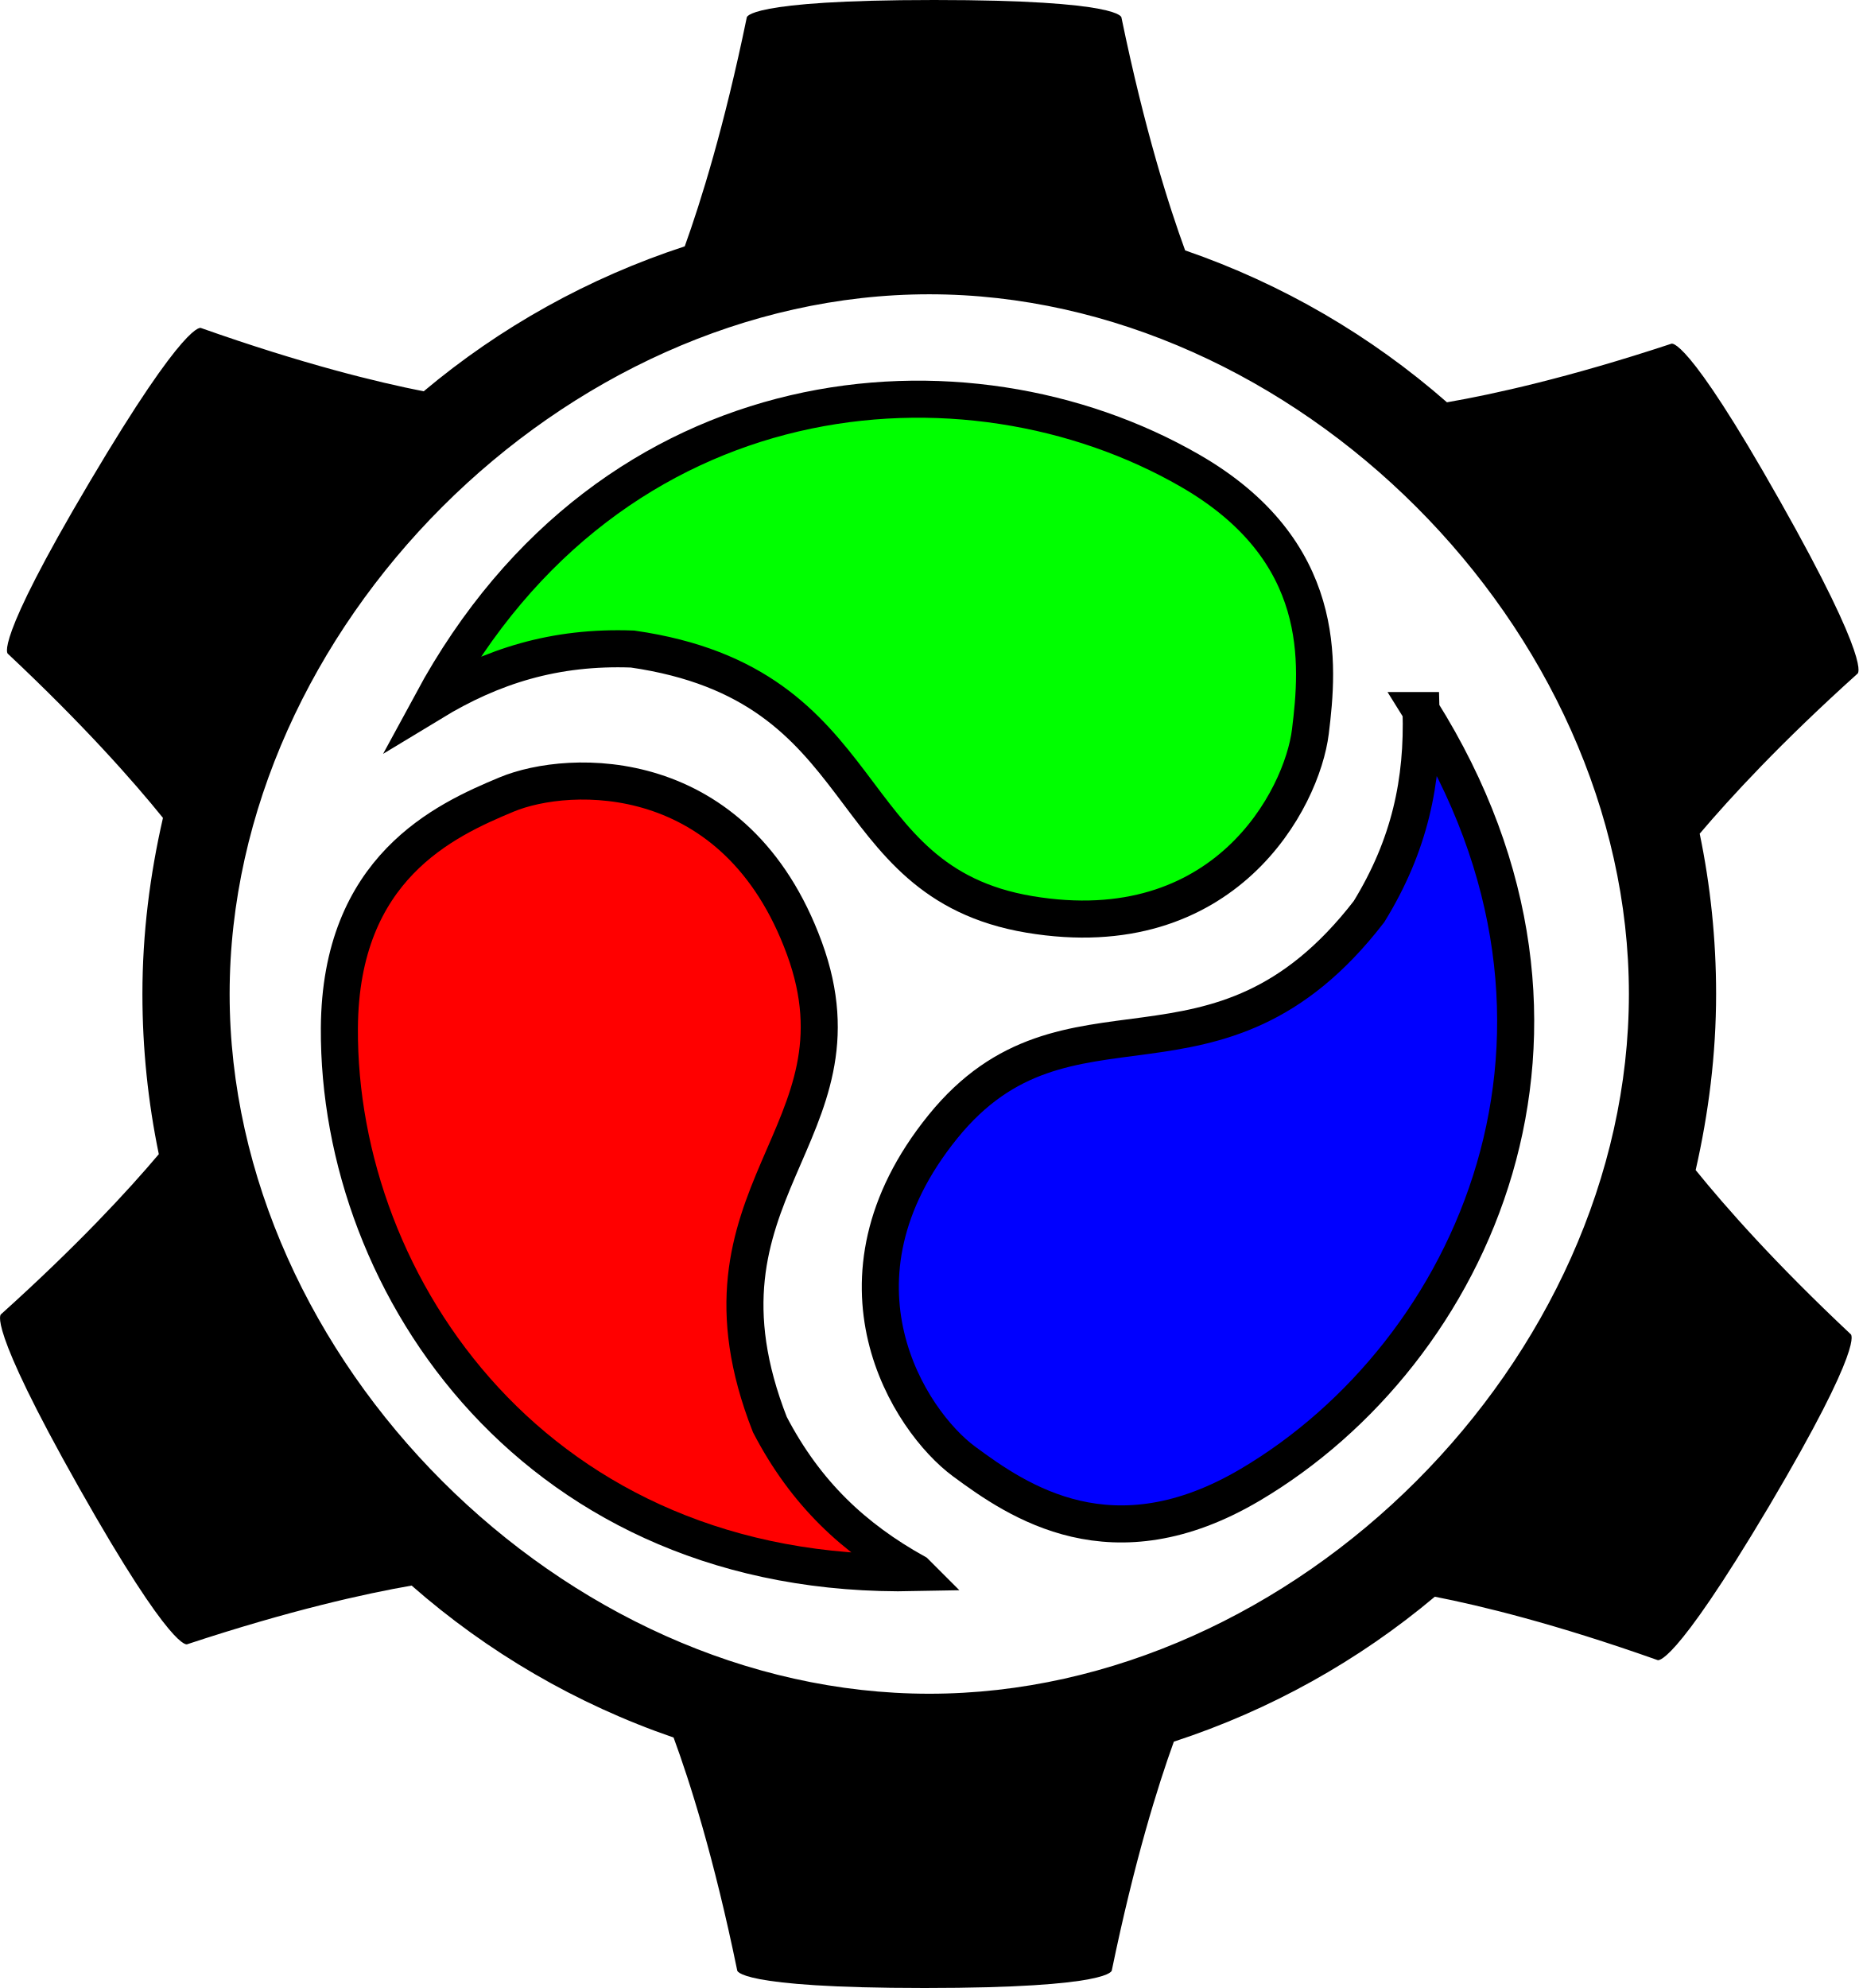
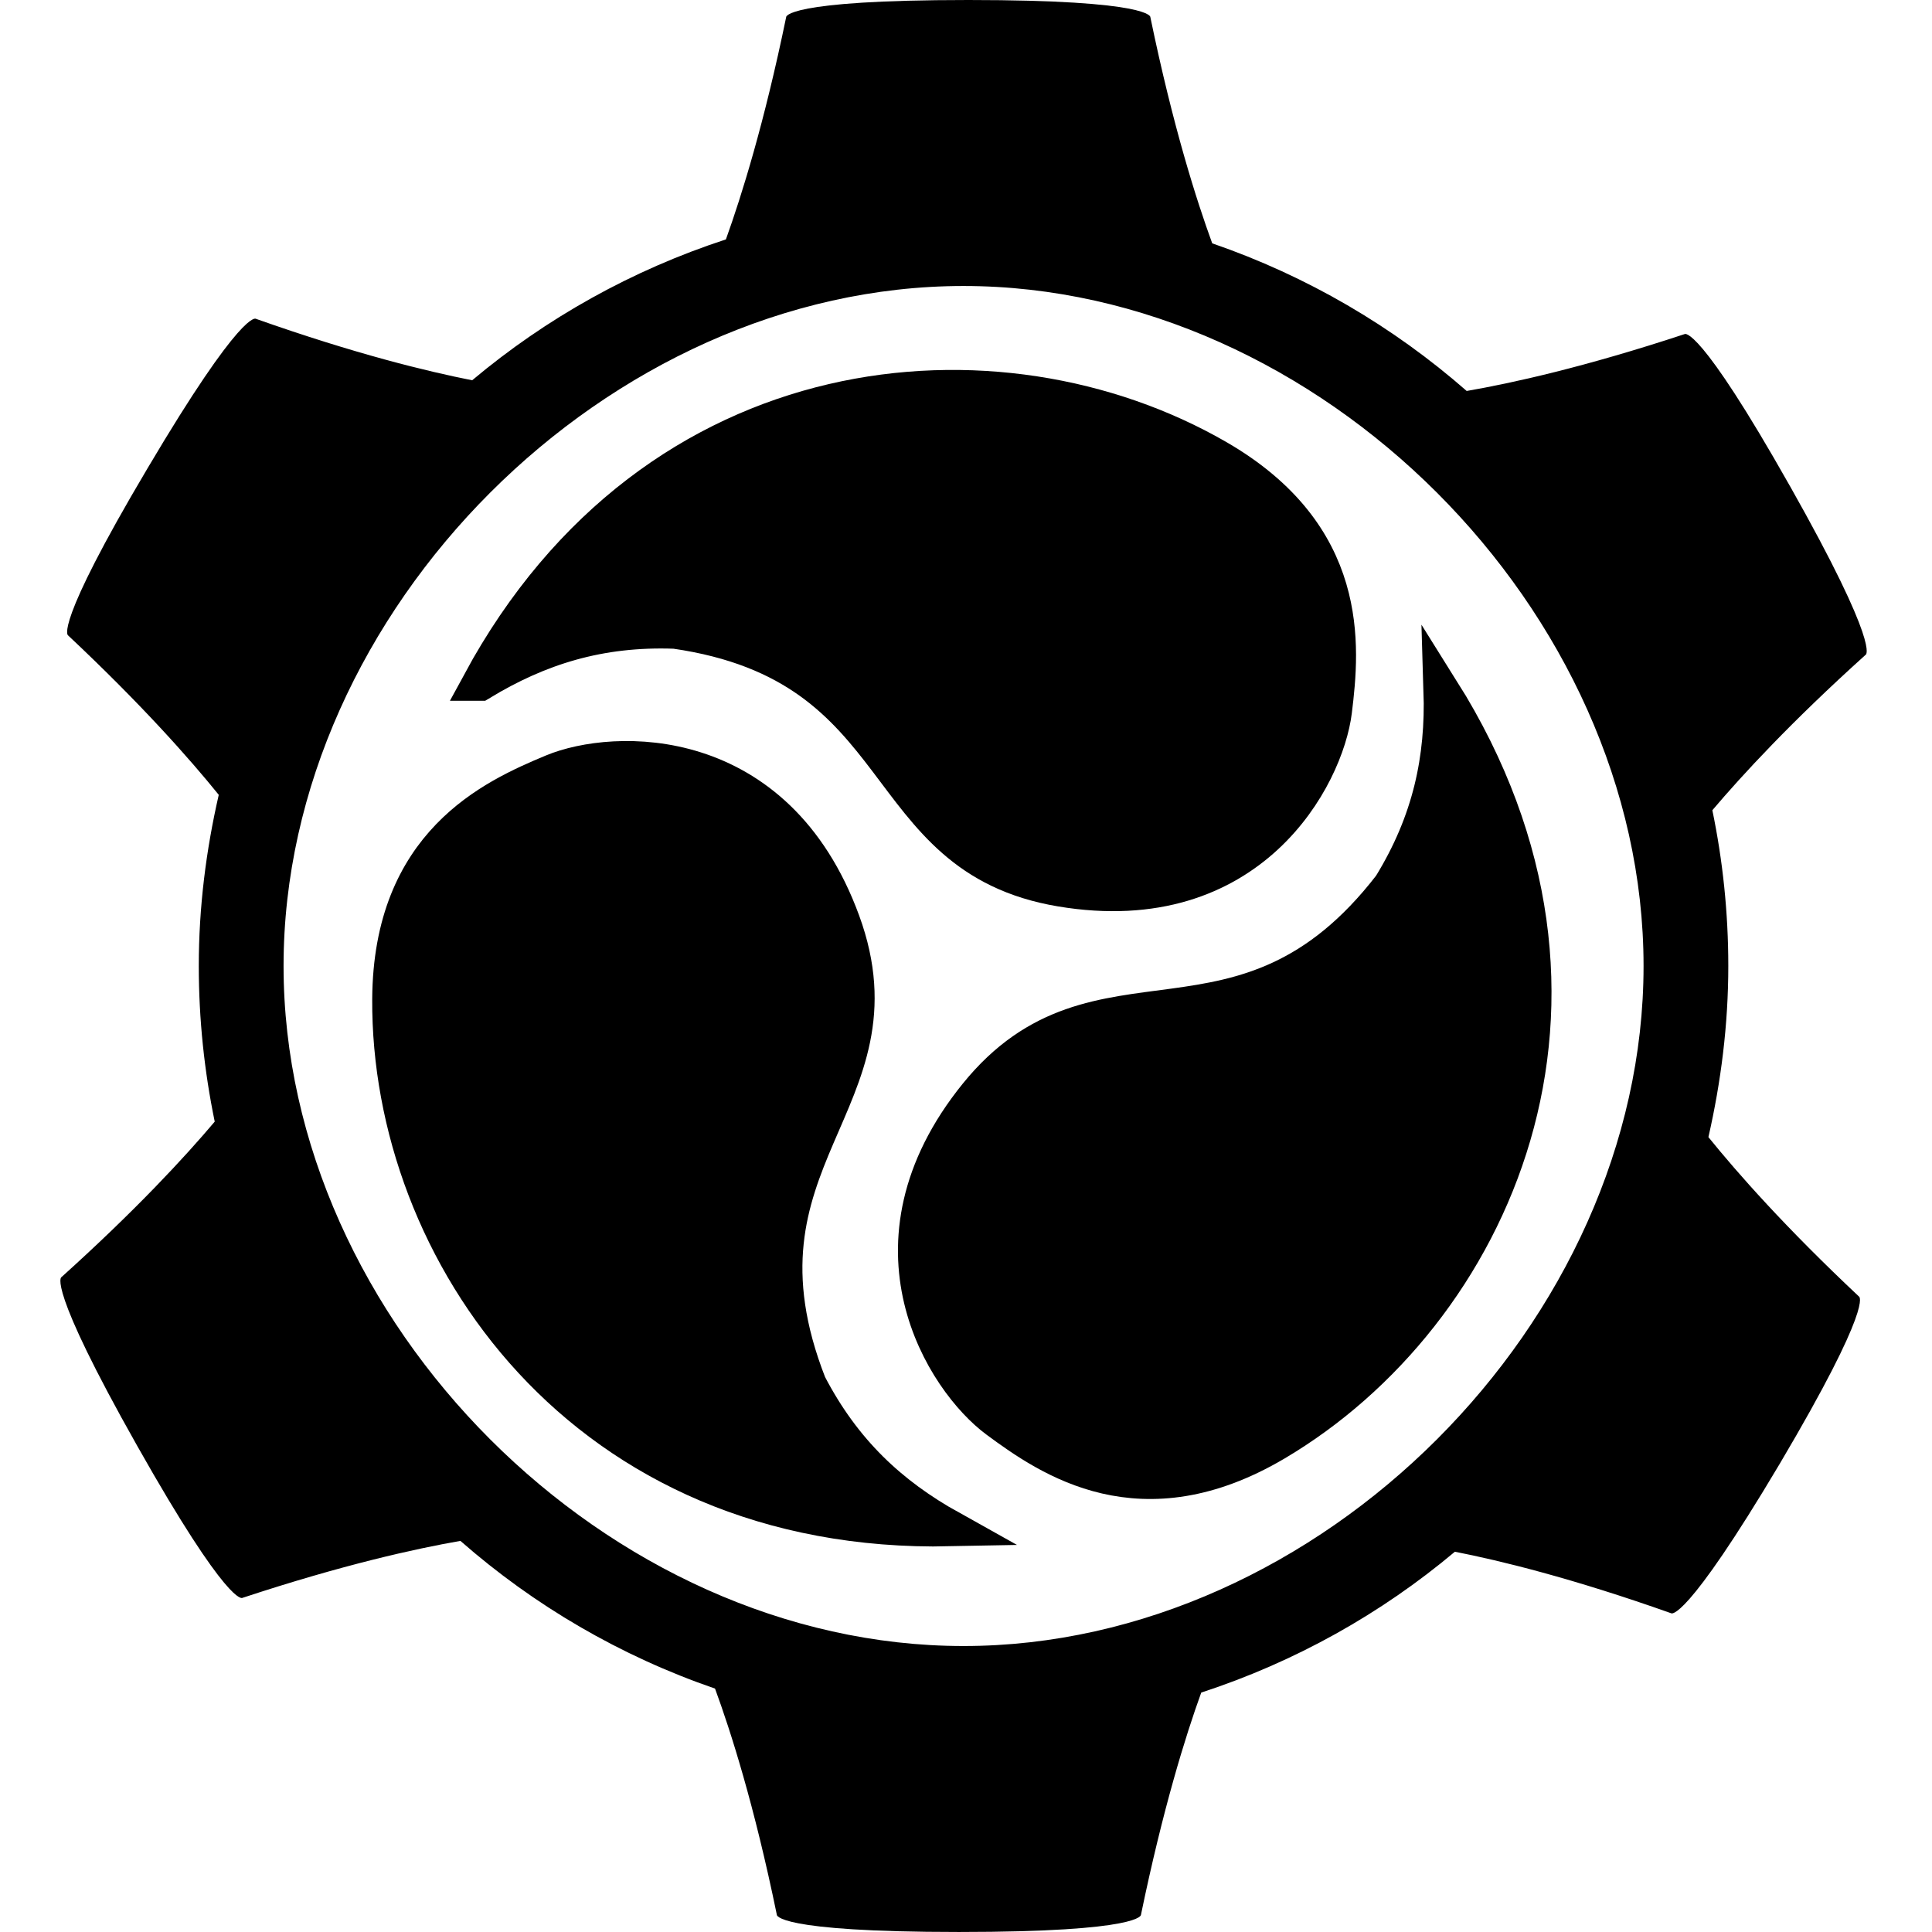
- <svg xmlns="http://www.w3.org/2000/svg" version="1.1" id="Layer_1" x="0px" y="0px" width="100.303" height="107.281" viewBox="0 0 100.303 107.281" enable-background="new 0 0 104.718 112.004" xml:space="preserve">
+ <svg xmlns="http://www.w3.org/2000/svg" version="1.1" id="Layer_1" x="0px" y="0px" width="128" height="128" viewBox="0 0 128 128" enable-background="new 0 0 104.718 112.004" xml:space="preserve">
  <defs id="defs3018" />
-   <path d="M 96.034,26.981 C 90.957,17.983 90.197,18.551 90.197,18.551 84.609,20.396 80.581,21.278 78.091,21.71 73.998,18.125 69.217,15.324 63.961,13.512 63.101,11.157 61.785,7.053 60.524,0.947 60.524,0.947 60.625,0 50.417,0 40.191,0 40.302,0.947 40.302,0.947 39.087,6.843 37.817,10.897 36.955,13.294 31.744,14.997 26.973,17.669 22.866,21.117 20.39,20.629 16.389,19.66 10.851,17.702 c 0,0 -0.751,-0.585 -6.012,8.305 -5.27,8.881 -4.412,9.275 -4.412,9.275 4.082,3.835 6.746,6.848 8.368,8.855 -0.701,3.057 -1.109,6.231 -1.109,9.503 0,2.965 0.308,5.851 0.885,8.644 -1.667,1.974 -4.385,4.919 -8.514,8.638 0,0 -0.868,0.378 4.215,9.372 5.078,8.995 5.833,8.436 5.833,8.436 5.592,-1.847 9.619,-2.732 12.11,-3.166 4.093,3.59 8.877,6.393 14.138,8.201 0.868,2.359 2.177,6.454 3.433,12.564 0,0 -0.111,0.952 10.112,0.952 10.211,0 10.106,-0.952 10.106,-0.952 1.217,-5.891 2.481,-9.949 3.348,-12.342 5.211,-1.702 9.982,-4.375 14.085,-7.822 2.482,0.487 6.482,1.456 12.014,3.418 0,0 0.746,0.579 6.026,-8.305 5.26,-8.89 4.403,-9.28 4.403,-9.28 -4.085,-3.837 -6.744,-6.852 -8.366,-8.856 0.698,-3.066 1.103,-6.236 1.103,-9.508 0,-2.964 -0.307,-5.851 -0.885,-8.645 1.668,-1.965 4.38,-4.911 8.516,-8.635 -0.002,0.003 0.87,-0.376 -4.214,-9.375 z M 50.151,91.401 c -19.748,0 -37.758,-18.012 -37.758,-37.761 0,-19.748 18.01,-37.759 37.758,-37.759 19.748,0 37.76,18.011 37.76,37.759 0,19.75 -18.012,37.761 -37.76,37.761 z" id="path3014" />
-   <path style="fill:#00ff00;fill-opacity:1;stroke:#000000;stroke-width:2;stroke-miterlimit:4;stroke-opacity:1;stroke-dasharray:none" d="m 23.31,37.913 c 9.72,-17.962 28.821,-19.484 40.913,-12.514 7.486,4.315 6.945,10.449 6.498,14.079 -0.448,3.63 -4.61,11.636 -15.162,9.867 C 45.007,47.575 47.502,36.952 34.139,35.025 29.935,34.869 26.553,35.945 23.31,37.913 z" id="path3877" />
-   <path style="fill:#0000ff;fill-opacity:1;stroke:#000000;stroke-width:2;stroke-miterlimit:4;stroke-opacity:1;stroke-dasharray:none" d="m 76.693,38.345 c 10.862,17.296 2.795,34.677 -9.218,41.779 -7.438,4.397 -12.513,0.911 -15.454,-1.264 -2.941,-2.175 -7.866,-9.736 -1.137,-18.054 6.729,-8.318 14.752,-0.923 23,-11.611 2.203,-3.584 2.929,-7.059 2.81,-10.85 z" id="path3877-4" />
-   <path style="fill:#ff0000;fill-opacity:1;stroke:#000000;stroke-width:2;stroke-miterlimit:4;stroke-opacity:1;stroke-dasharray:none" d="m 49.412,84.865 c -20.419,0.425 -31.18,-15.43 -31.096,-29.386 0.053,-8.64 5.652,-11.201 9.029,-12.606 3.377,-1.405 12.394,-1.742 16.07,8.306 3.676,10.048 -6.793,13.128 -1.866,25.697 1.942,3.732 4.549,6.141 7.862,7.988 z" id="path3877-7" />
+   <path d="M 118.581,32.191 C 112.522,21.455 111.616,22.133 111.616,22.133 104.949,24.335 100.143,25.387 97.172,25.903 92.289,21.626 86.585,18.283 80.313,16.122 79.287,13.312 77.718,8.415 76.213,1.13 c 0,0 0.121,-1.13 -12.059,-1.13 -12.201,0 -12.068,1.13 -12.068,1.13 -1.449,7.034 -2.964,11.872 -3.993,14.731 -6.218,2.032 -11.911,5.22 -16.81,9.333 -2.954,-0.582 -7.728,-1.738 -14.336,-4.074 0,0 -0.896,-0.698 -7.174,9.909 -6.288,10.596 -5.264,11.066 -5.264,11.066 4.871,4.576 8.049,8.17 9.984,10.565 -0.837,3.648 -1.323,7.434 -1.323,11.338 0,3.537 0.368,6.98 1.056,10.313 -1.989,2.355 -5.232,5.868 -10.159,10.306 0,0 -1.035,0.451 5.028,11.183 6.058,10.732 6.96,10.065 6.96,10.065 6.672,-2.203 11.476,-3.259 14.449,-3.777 4.883,4.283 10.592,7.627 16.868,9.785 1.035,2.815 2.598,7.7 4.096,14.99 0,0 -0.133,1.136 12.065,1.136 12.183,0 12.058,-1.136 12.058,-1.136 1.453,-7.028 2.96,-11.871 3.994,-14.725 6.217,-2.031 11.909,-5.22 16.805,-9.332 2.961,0.581 7.734,1.737 14.334,4.078 0,0 0.89,0.691 7.19,-9.908 6.276,-10.607 5.254,-11.072 5.254,-11.072 -4.874,-4.578 -8.047,-8.176 -9.981,-10.567 0.833,-3.658 1.317,-7.44 1.317,-11.344 0,-3.536 -0.366,-6.982 -1.056,-10.314 1.99,-2.345 5.226,-5.859 10.161,-10.303 -0.003,0.004 1.038,-0.449 -5.027,-11.186 z M 63.837,109.053 c -23.562,0 -45.05,-21.491 -45.05,-45.054 0,-23.562 21.489,-45.051 45.05,-45.051 23.562,0 45.053,21.49 45.053,45.051 0,23.564 -21.491,45.054 -45.053,45.054 z" id="path3014" />
+   <path style="fill:black;fill-opacity:1;stroke:black;stroke-width:2.386;stroke-miterlimit:4;stroke-opacity:1;stroke-dasharray:none" d="M 31.811,45.235 C 43.409,23.804 66.199,21.988 80.625,30.304 c 8.931,5.148 8.287,12.466 7.753,16.798 C 87.844,51.433 82.878,60.985 70.288,58.874 57.699,56.764 60.675,44.089 44.733,41.789 c -5.016,-0.186 -9.052,1.098 -12.921,3.446 z" id="path3877" />
+   <path style="fill:black;fill-opacity:1;stroke:black;stroke-width:2.386;stroke-miterlimit:4;stroke-opacity:1;stroke-dasharray:none" d="M 95.505,45.75 C 108.464,66.387 98.84,87.124 84.506,95.598 75.632,100.844 69.576,96.684 66.067,94.09 62.558,91.495 56.682,82.474 64.71,72.549 72.738,62.624 82.311,71.448 92.152,58.696 c 2.628,-4.276 3.495,-8.422 3.353,-12.946 z" id="path3877-4" />
+   <path style="fill:black;fill-opacity:1;stroke:black;stroke-width:2.386;stroke-miterlimit:4;stroke-opacity:1;stroke-dasharray:none" d="M 62.954,101.255 C 38.592,101.762 25.752,82.845 25.853,66.194 c 0.063,-10.308 6.744,-13.364 10.773,-15.04 4.029,-1.676 14.788,-2.078 19.174,9.91 4.386,11.988 -8.105,15.663 -2.226,30.66 2.317,4.453 5.427,7.327 9.38,9.531 z" id="path3877-7" />
</svg>
